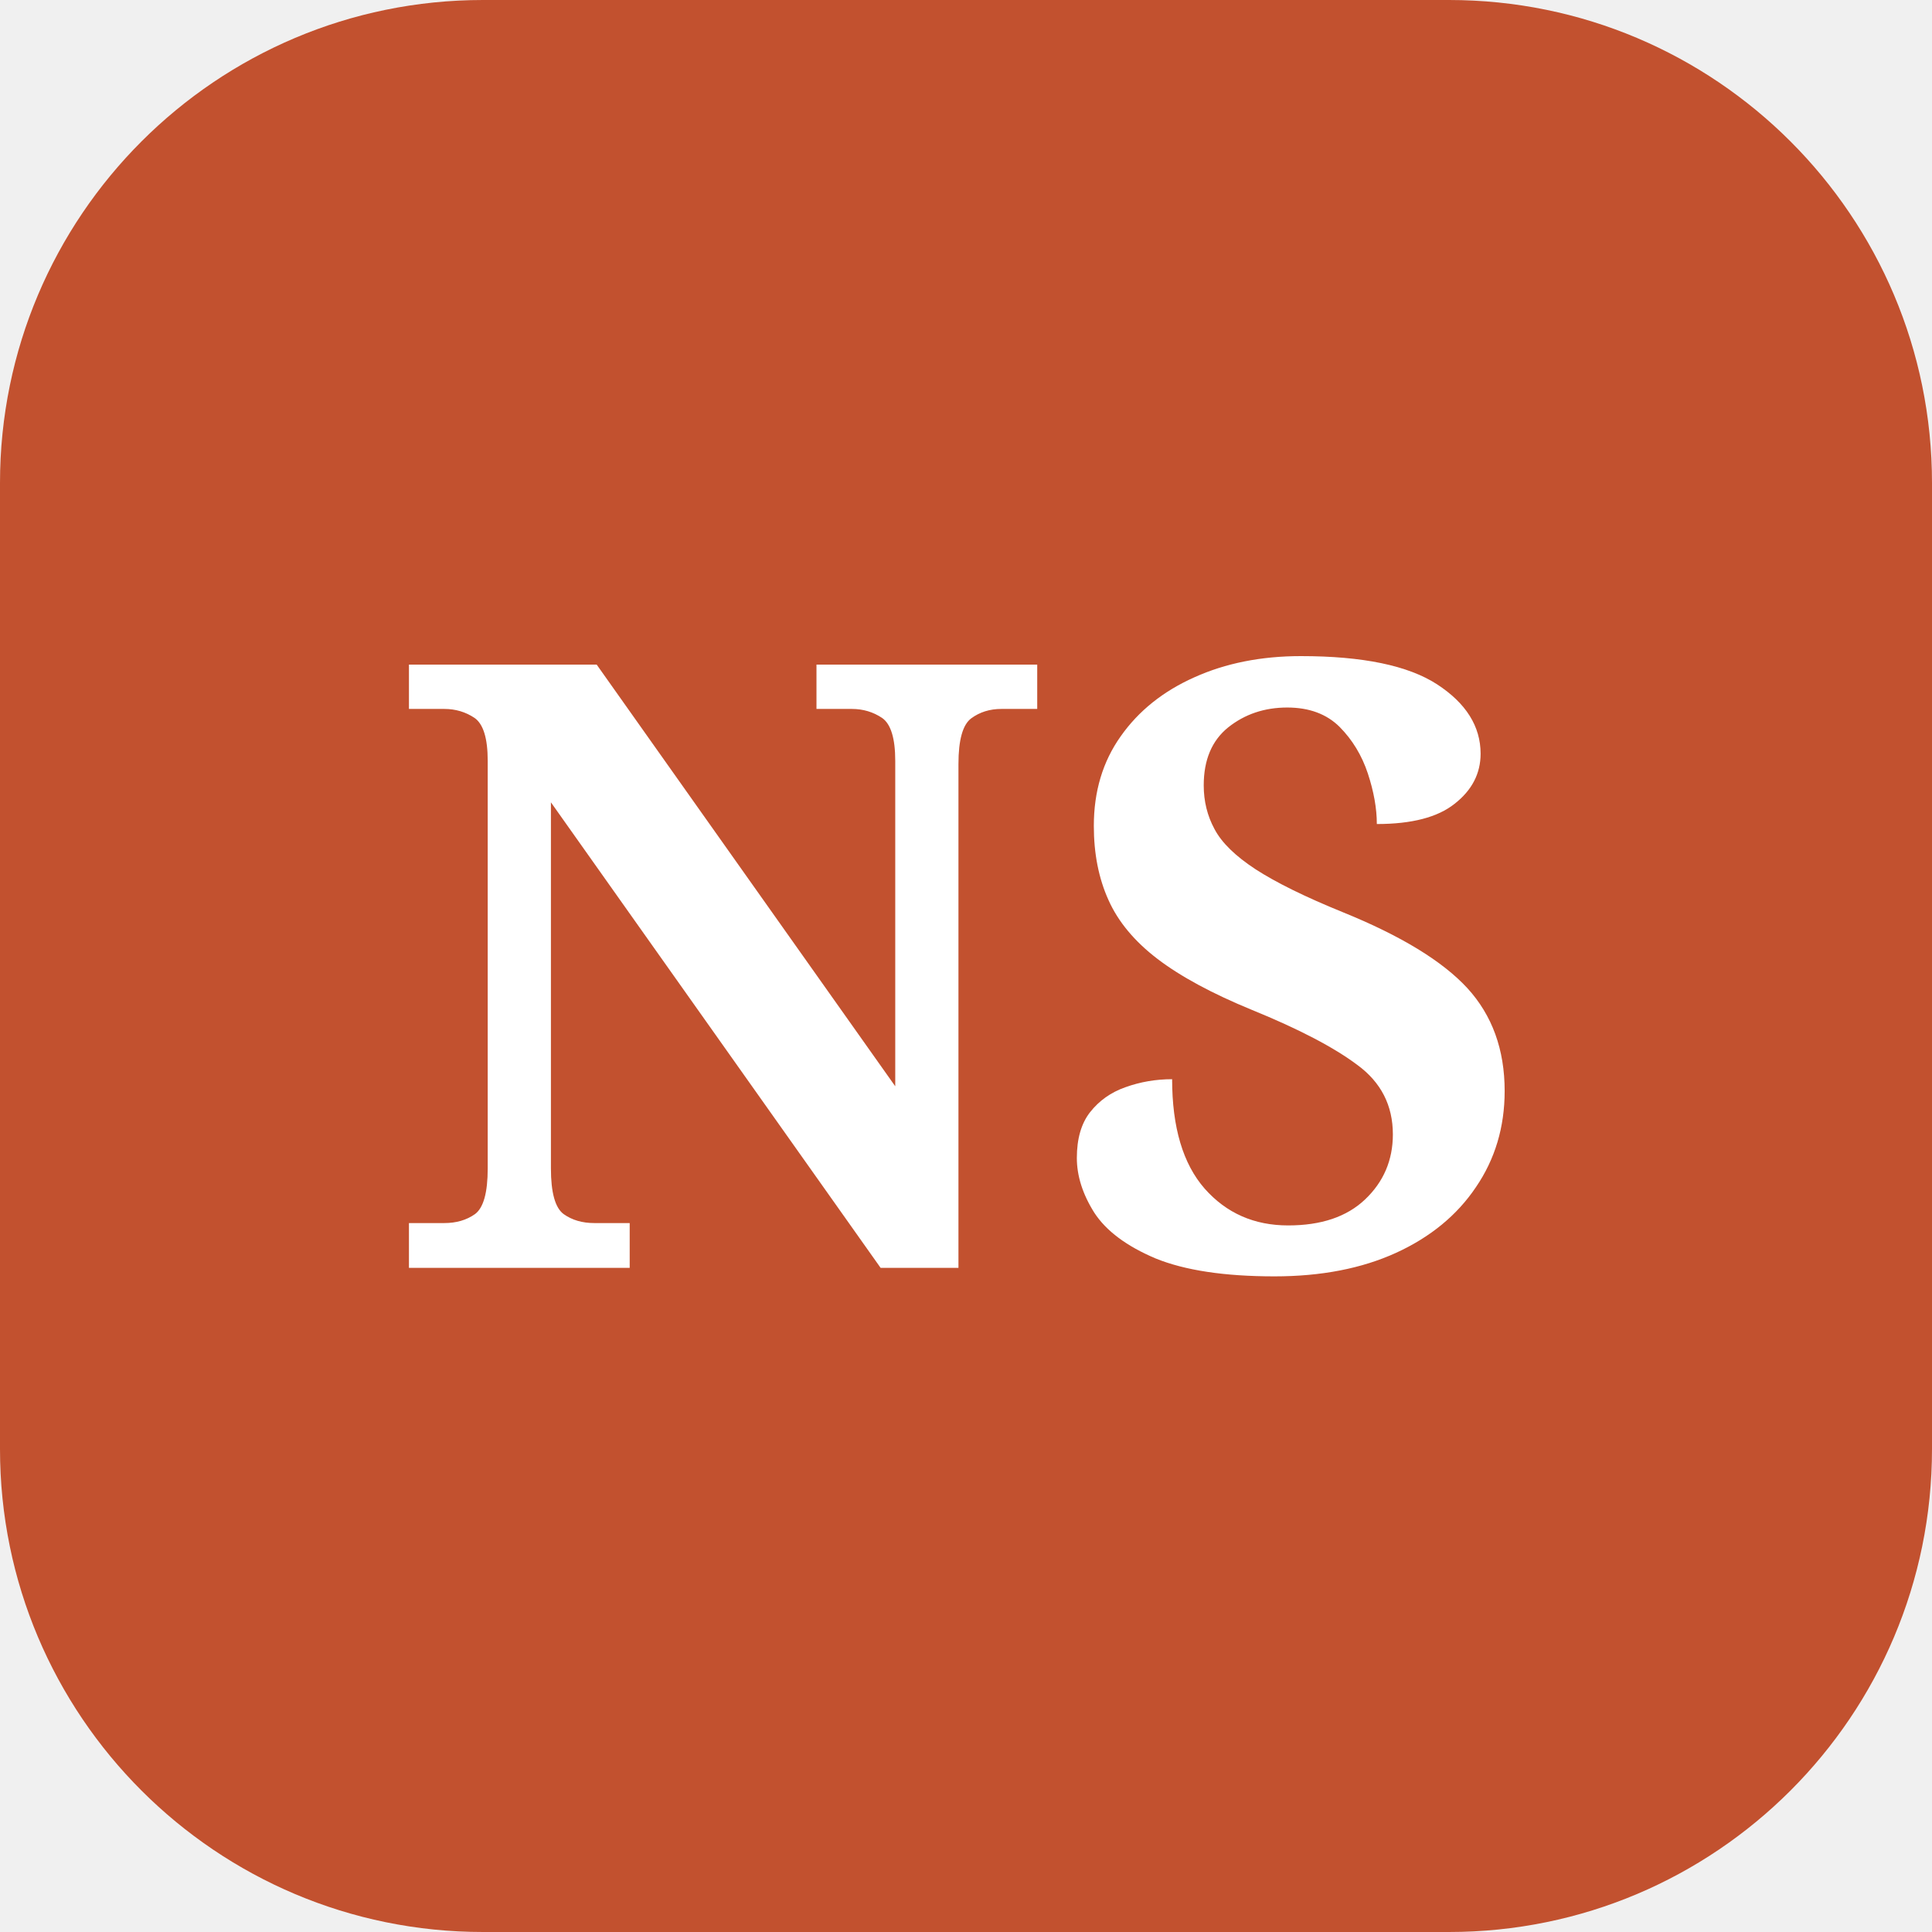
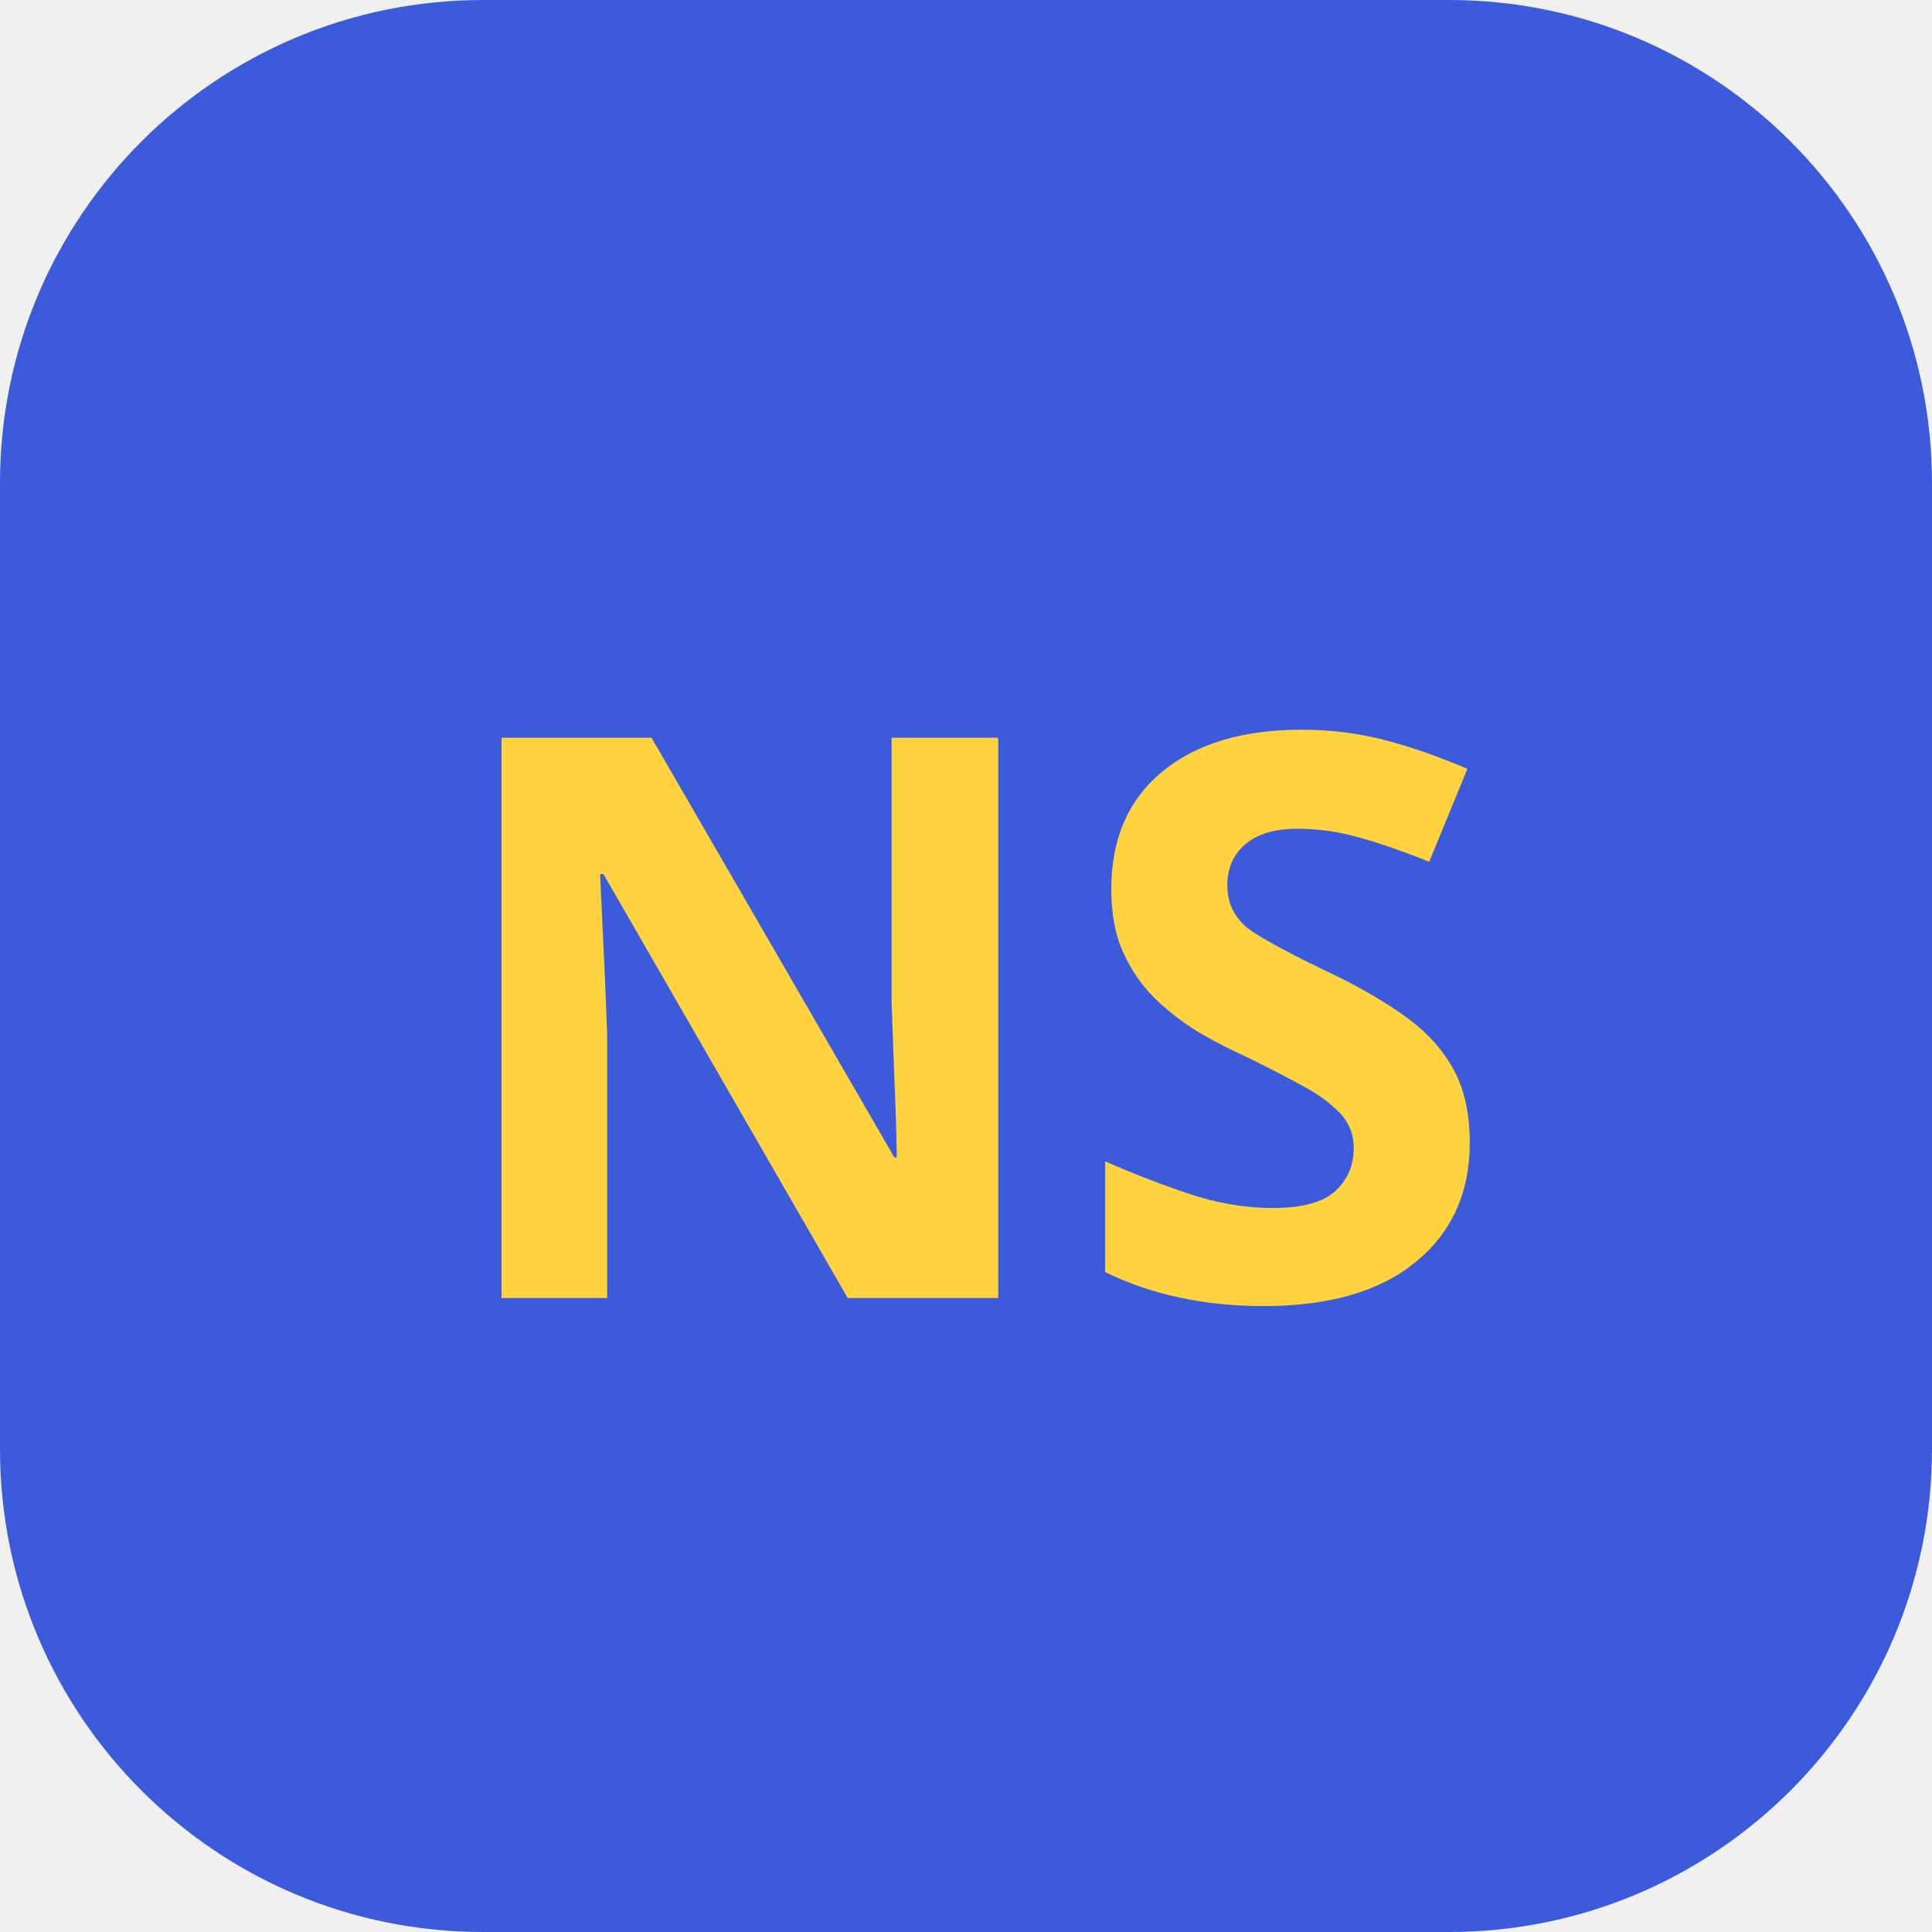
<svg xmlns="http://www.w3.org/2000/svg" viewBox="0 0 64 64">
-   <rect width="64" height="64" rx="16" fill="#c2512f" />
-   <text x="32" y="42" font-family="Georgia,serif" font-size="28" font-weight="700" fill="#fff" text-anchor="middle">NS</text>
+   <rect width="64" height="64" rx="16" fill="#3b5bdb" />
+   <text x="32" y="43" font-family="Arial Black,sans-serif" font-size="26" font-weight="900" fill="#ffd23f" text-anchor="middle">NS</text>
</svg>
